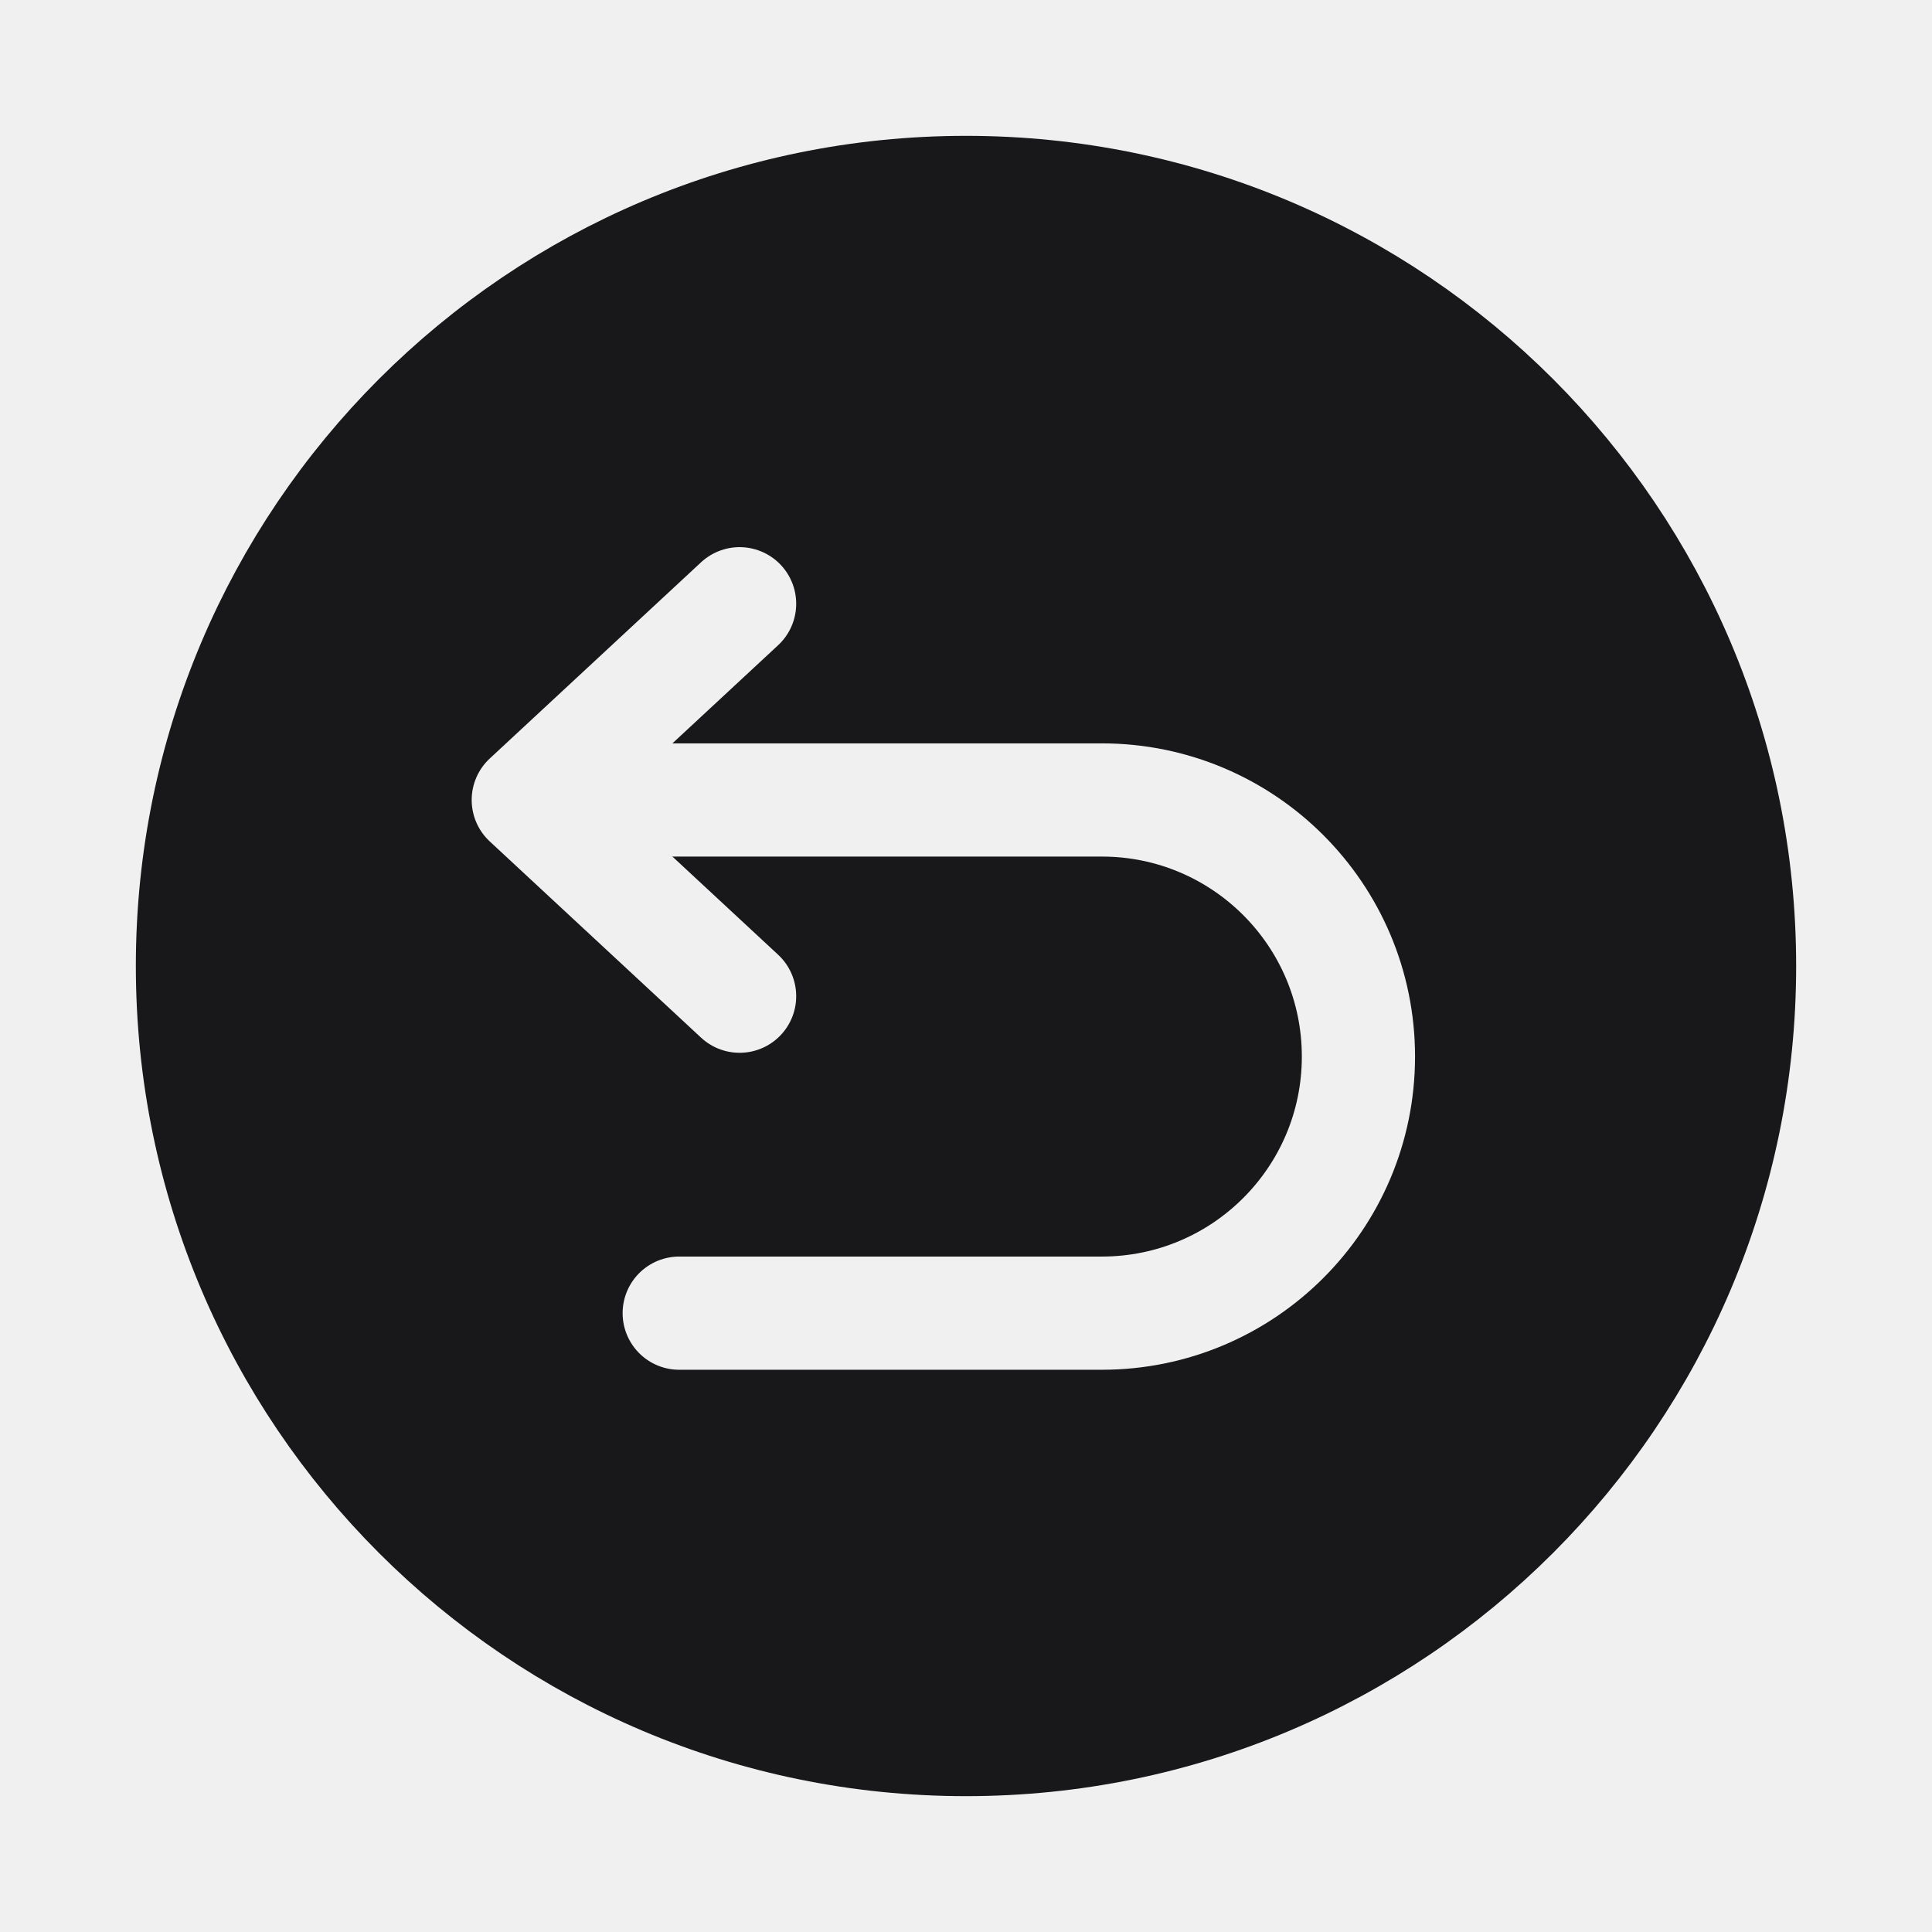
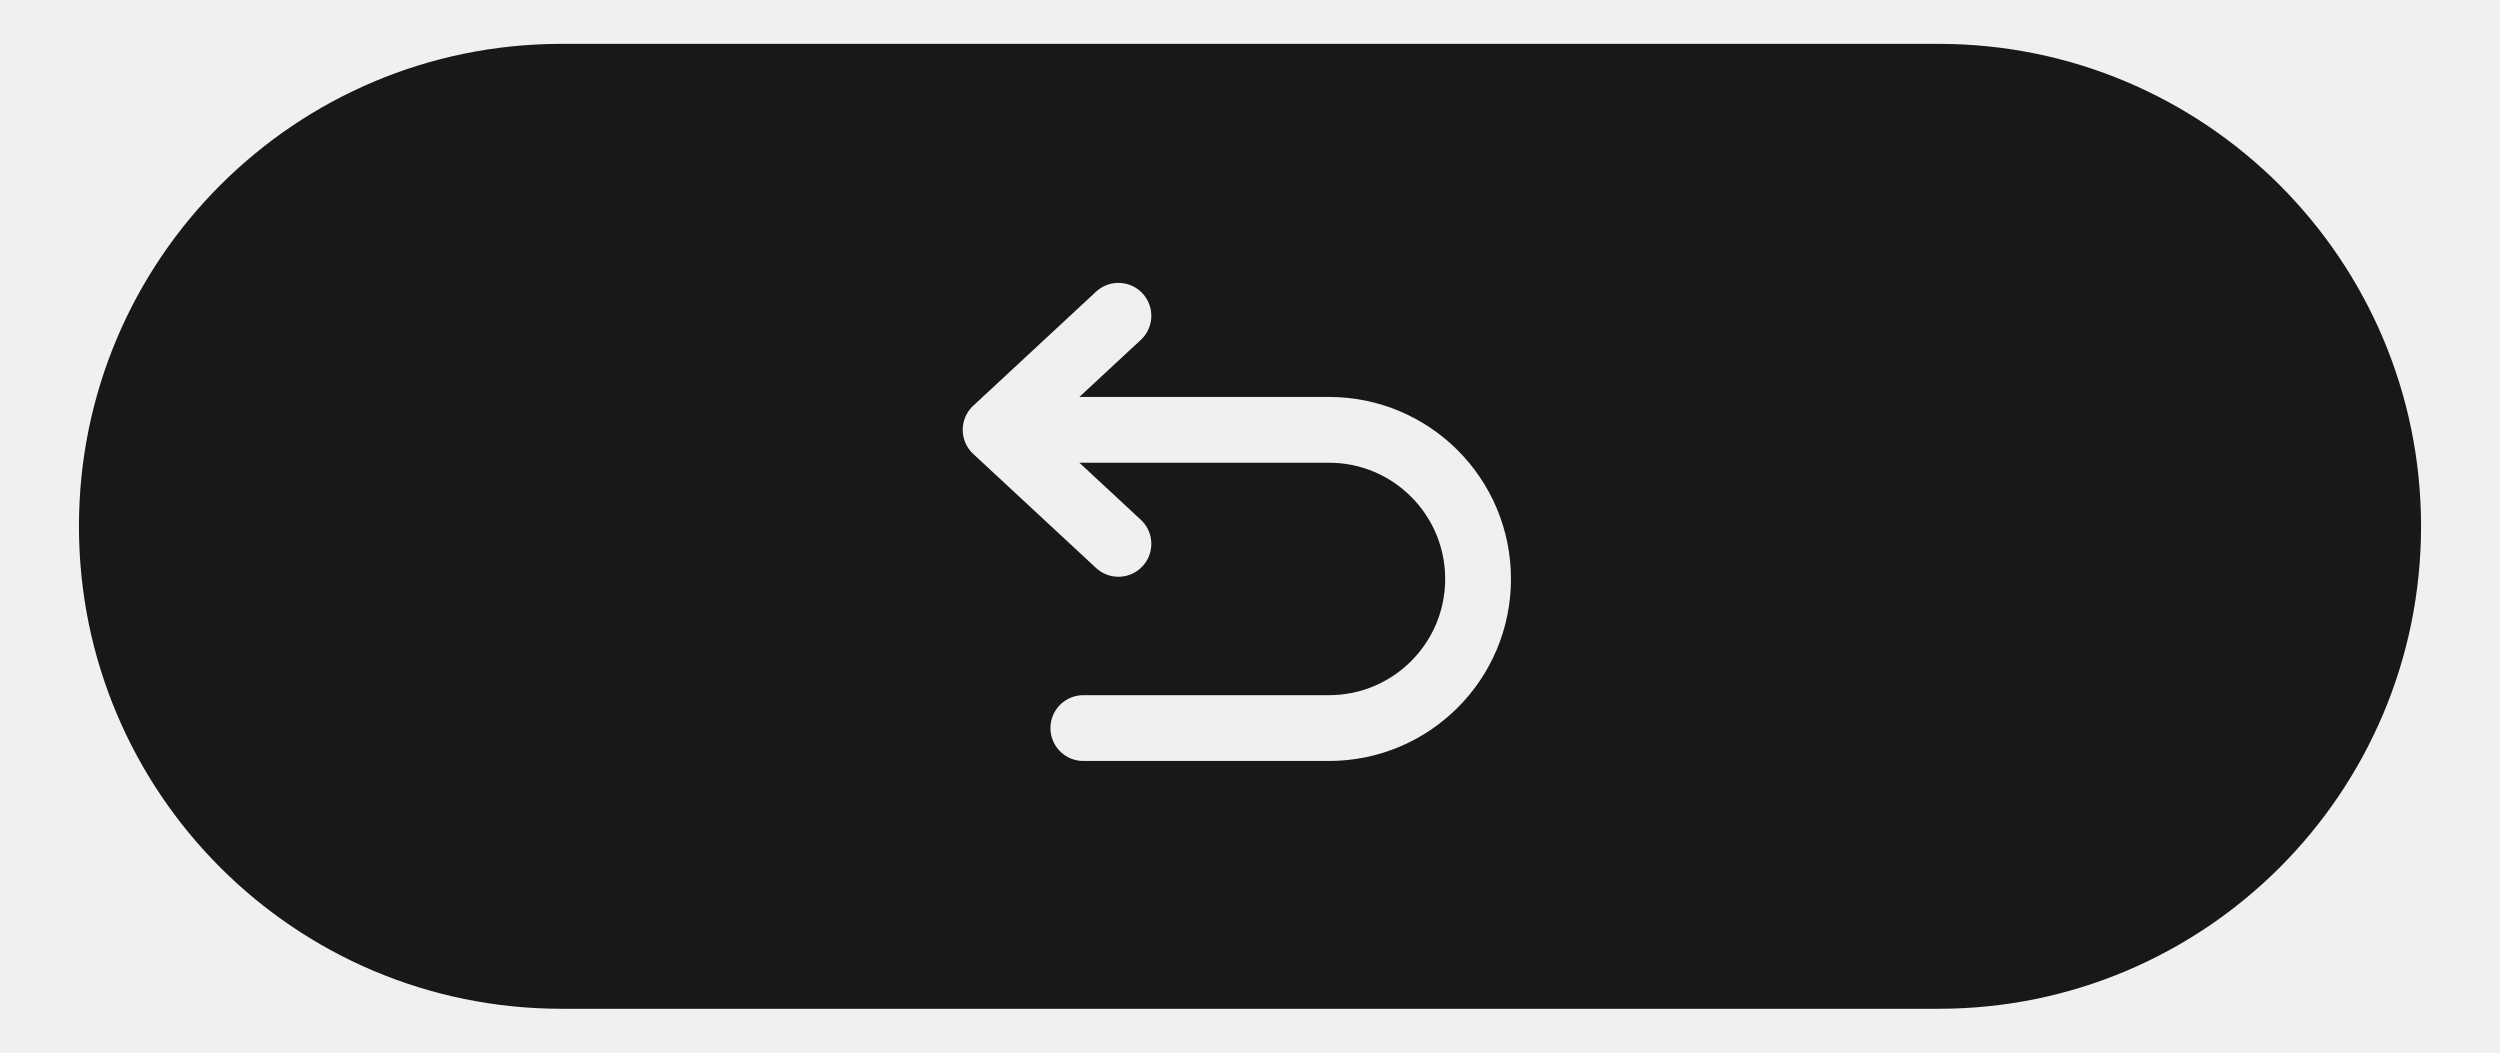
- <svg xmlns="http://www.w3.org/2000/svg" viewBox="0 0 512 512" width="512" height="512" role="img" aria-label="Back Button (Filled Dark)">
+ <svg xmlns="http://www.w3.org/2000/svg" viewBox="0 0 1140 480" width="1140" height="480" role="img" aria-label="Back Button (Filled Dark)">
  <defs>
-     <mask id="m-back" maskUnits="userSpaceOnUse" x="0" y="0" width="512" height="512">
-       <rect x="0" y="0" width="512" height="512" fill="#FFFFFF" />
-       <g transform="scale(4)">
+     <mask id="m-back" maskUnits="userSpaceOnUse" x="0" y="0" width="1140" height="480">
+       <rect x="0" y="0" width="1140" height="480" fill="#FFFFFF" />
+       <g transform="scale(4) translate(78.5 -4)">
        <path d="M 49 40 L 35 53 L 49 66" fill="none" stroke="#000000" stroke-width="7.5" stroke-linecap="round" stroke-linejoin="round" />
        <path d="M 38 53 L 73 53 A 17 17 0 0 1 73 87 L 45 87" fill="none" stroke="#000000" stroke-width="7.5" stroke-linecap="round" />
      </g>
    </mask>
  </defs>
  <g id="btn-back">
    <g mask="url(#m-back)">
      <g transform="scale(4)">
-         <circle cx="64" cy="64" r="52" fill="#18181B" stroke="#18181B" stroke-width="6" />
+         <rect x="12" y="8" width="261" height="104" rx="52" fill="#18181B" stroke="#18181B" stroke-width="6" />
      </g>
    </g>
  </g>
</svg>
